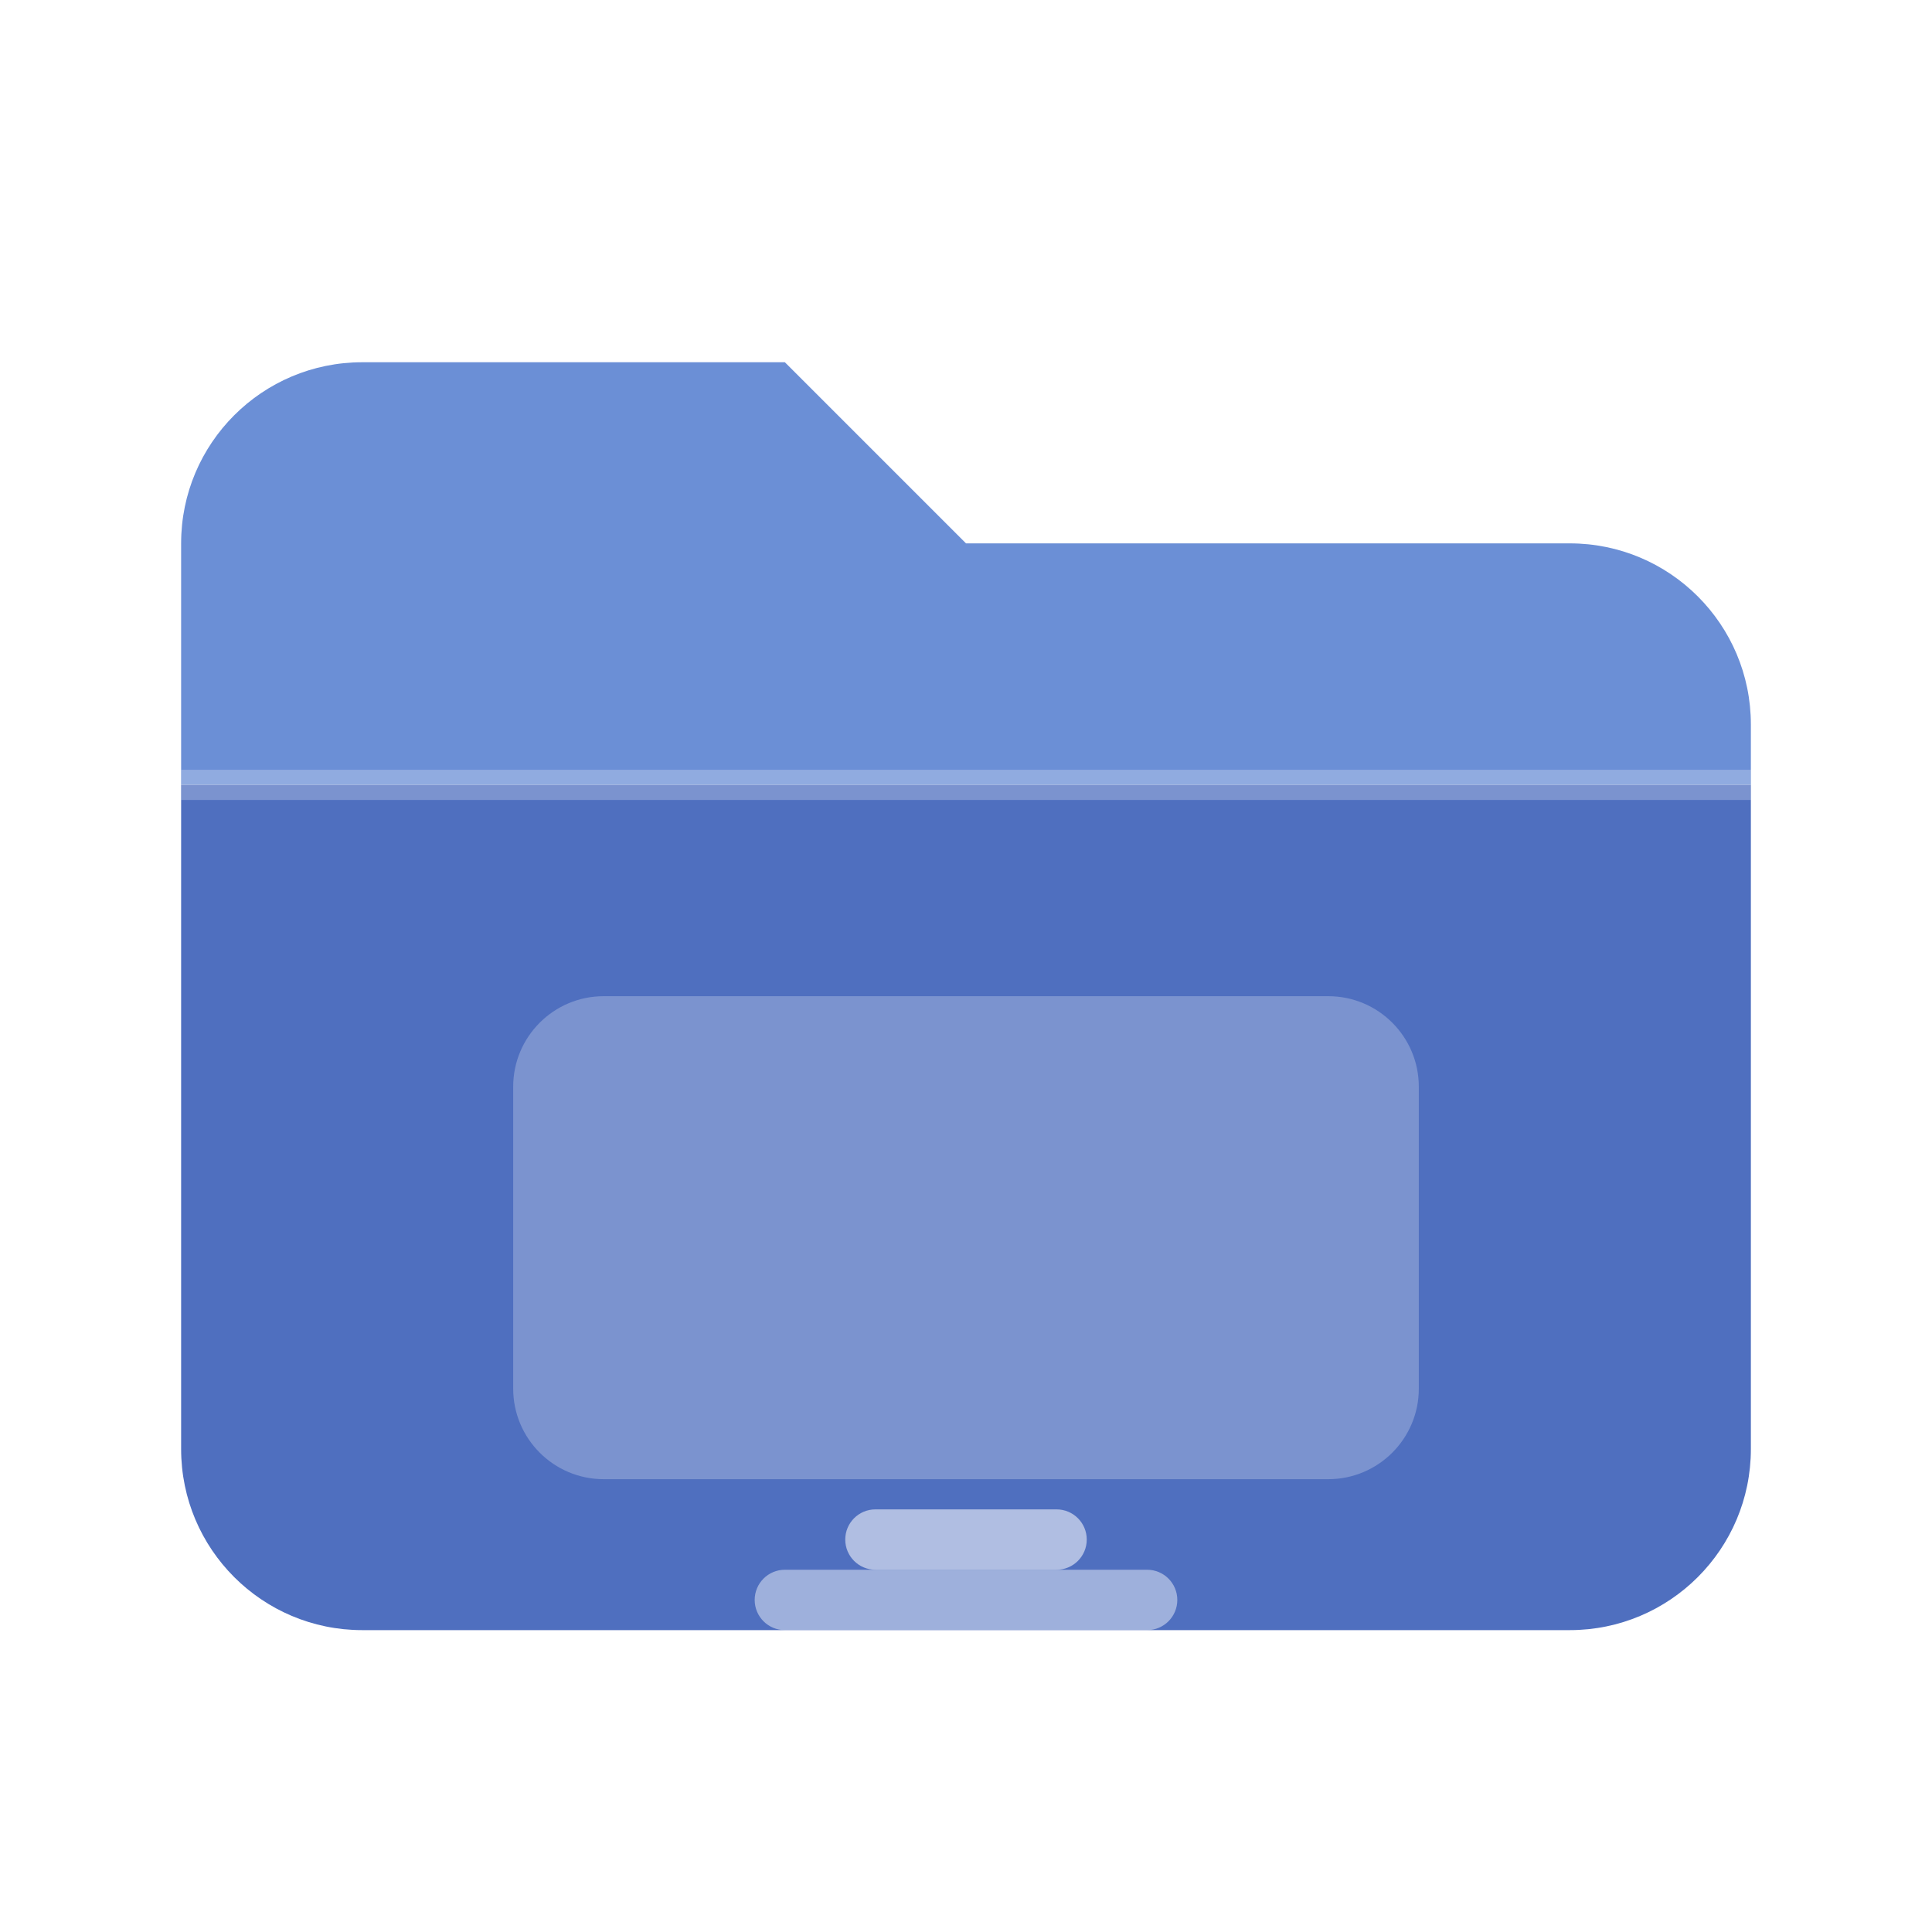
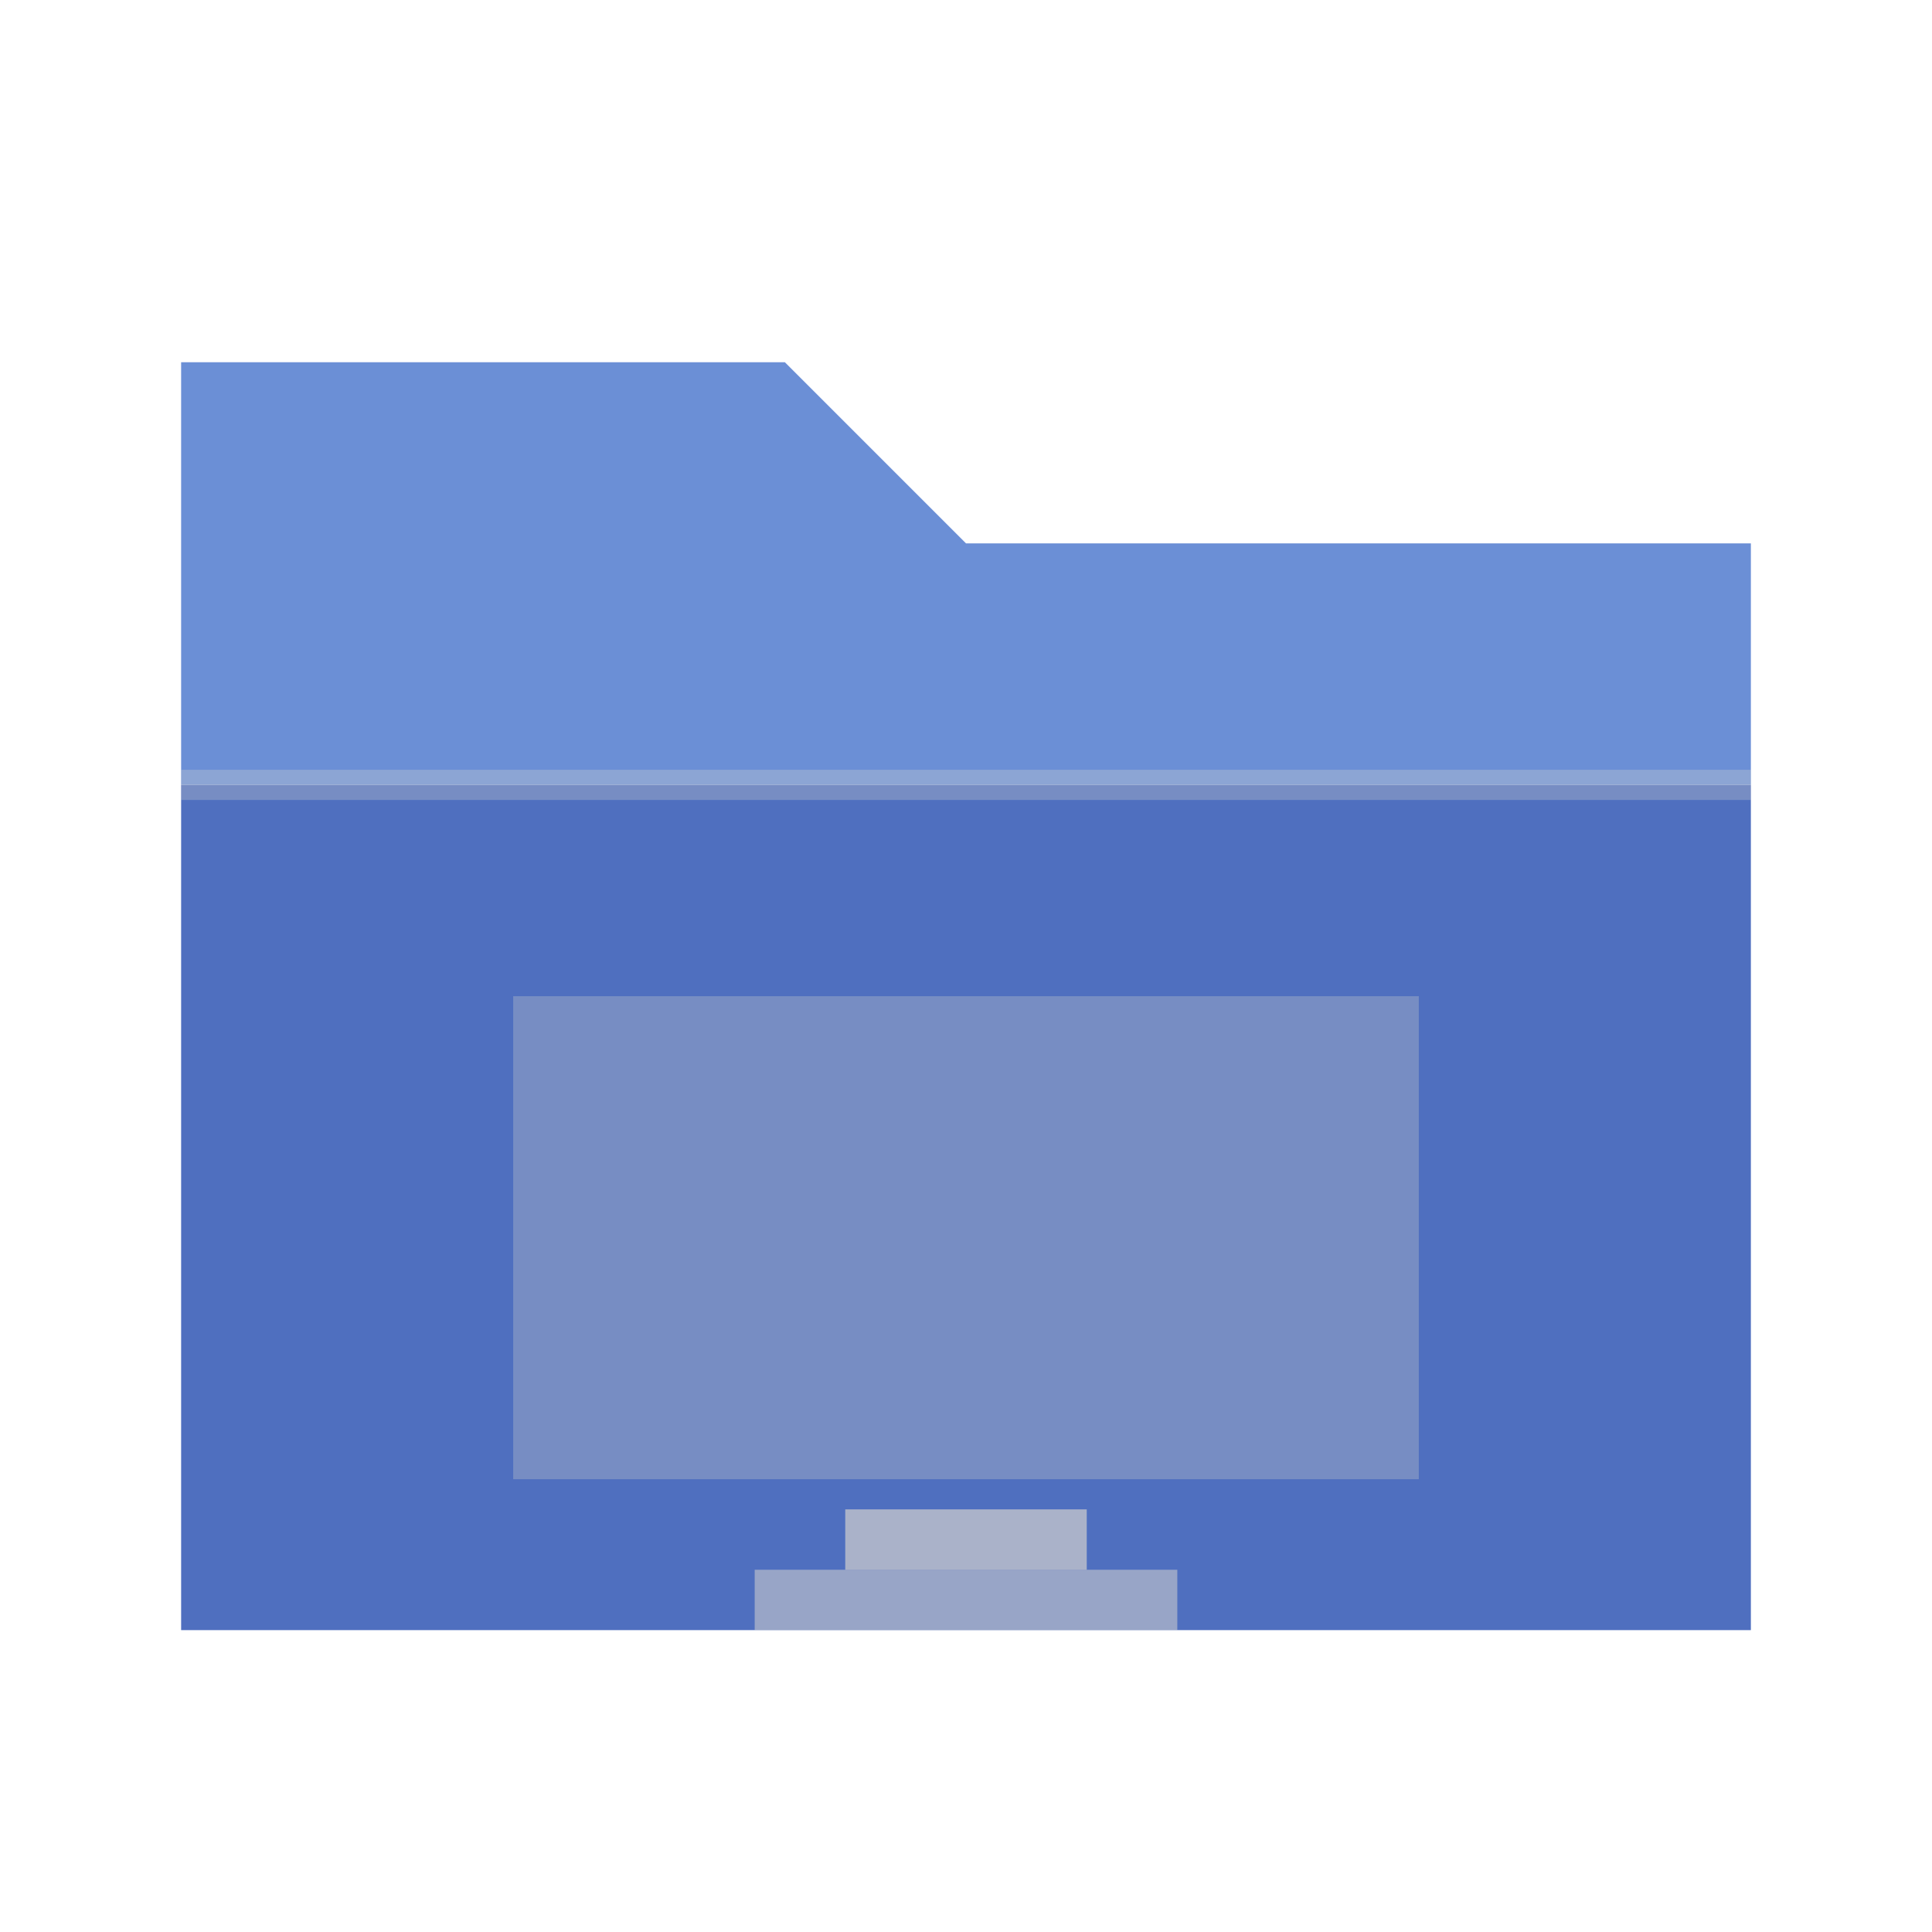
<svg xmlns="http://www.w3.org/2000/svg" width="128" height="128" viewBox="0 0 128 128" fill="none">
-   <path d="M12 36C12 29.372 17.372 24 24 24H52L64 36H104C110.628 36 116 41.372 116 48V52H12V36Z" fill="#6B8FD6" />
-   <path d="M12 52H116V96C116 102.628 110.628 108 104 108H24C17.372 108 12 102.628 12 96V52Z" fill="#4F6FBF" />
-   <rect x="34" y="66" width="60" height="32" rx="6" fill="rgba(255,255,255,0.25)" />
-   <rect x="56" y="100" width="16" height="4" rx="2" fill="rgba(255,255,255,0.55)" />
-   <rect x="50" y="104" width="28" height="4" rx="2" fill="rgba(255,255,255,0.45)" />
-   <path d="M12 52H116" stroke="rgba(255,255,255,0.25)" stroke-width="2" />
+   <path d="M12 36V24H52L64 36H116V52H12V36Z" fill="#6B8FD6" />
+   <path d="M12 52H116V108H12Z" fill="#4F6FBF" />
+   <rect x="34" y="66" width="60" height="32" rx="0" fill="rgba(243,232,210,0.25)" />
+   <rect x="56" y="100" width="16" height="4" rx="0" fill="rgba(243,232,210,0.55)" />
+   <rect x="50" y="104" width="28" height="4" rx="0" fill="rgba(243,232,210,0.45)" />
+   <path d="M12 52H116" stroke="rgba(243,232,210,0.25)" stroke-width="2" />
</svg>
